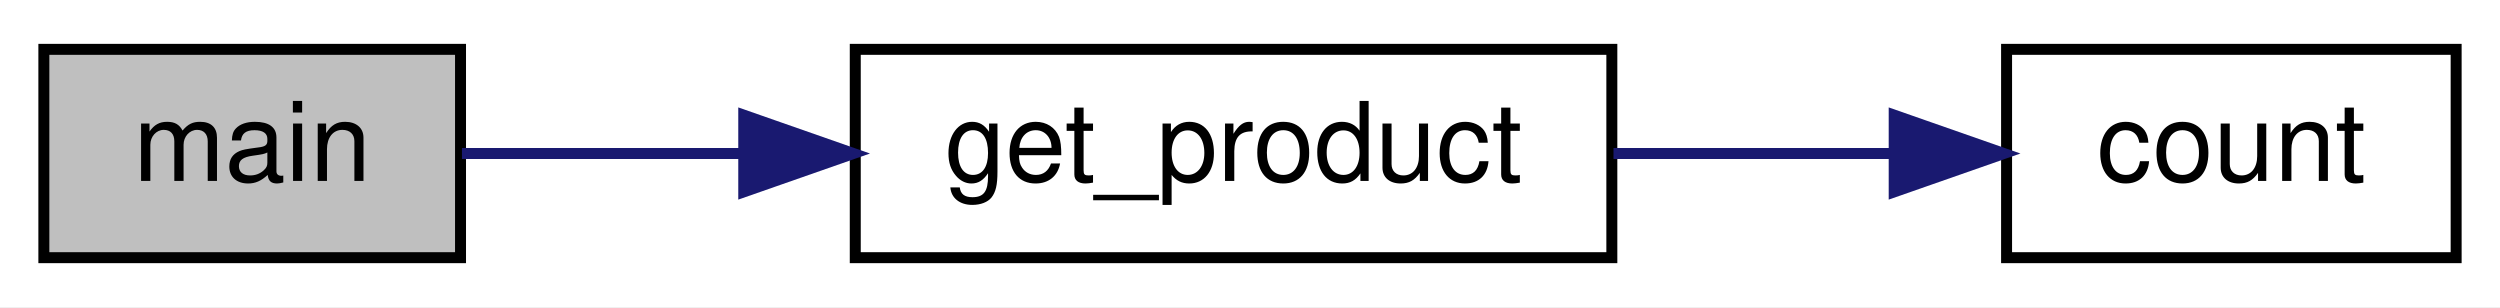
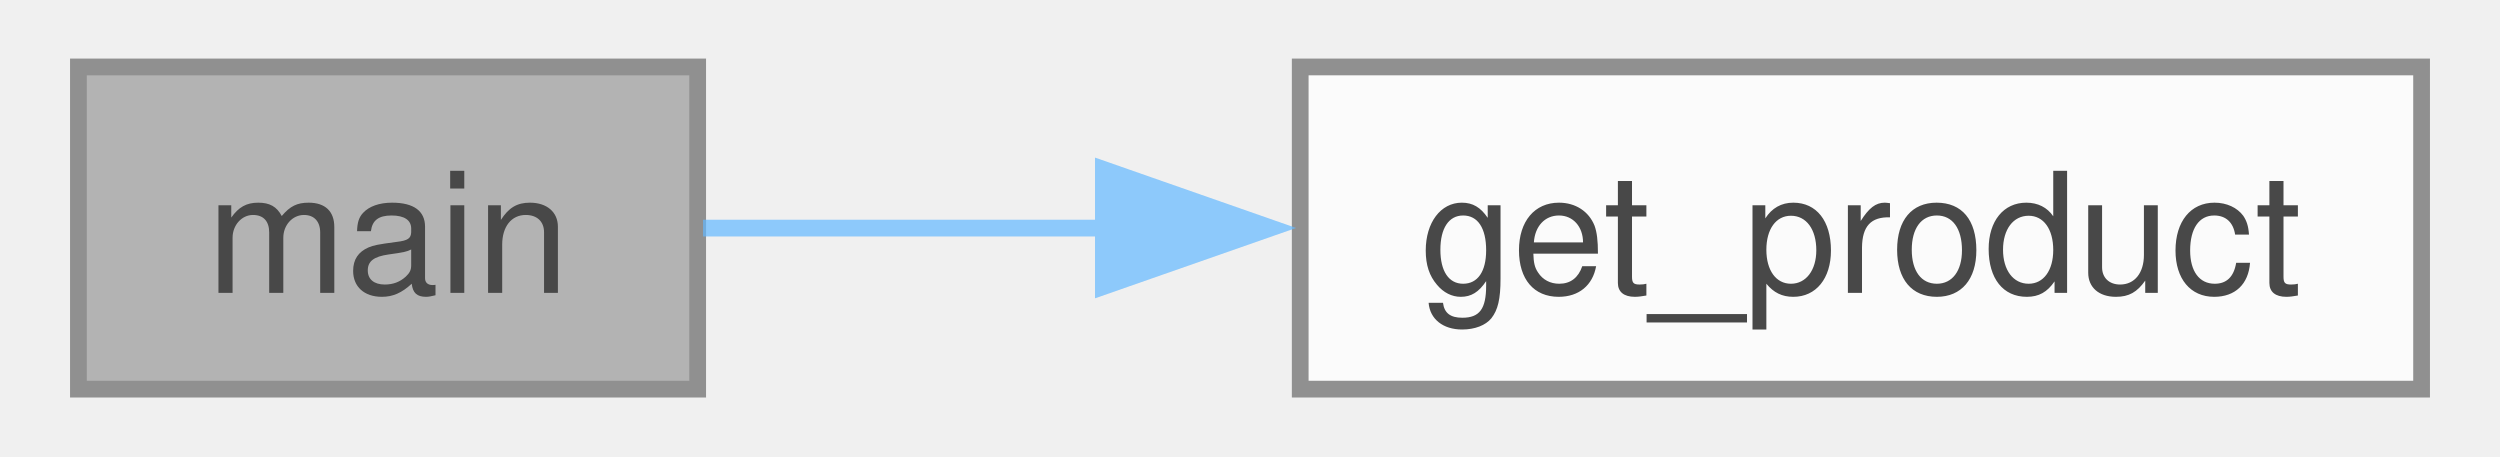
- <svg xmlns="http://www.w3.org/2000/svg" xmlns:xlink="http://www.w3.org/1999/xlink" width="228pt" height="28pt" viewBox="0.00 0.00 228.00 28.00">
-   <g id="graph0" class="graph" transform="scale(1 1) rotate(0) translate(4 24)">
-     <polygon fill="white" stroke="transparent" points="-4,4 -4,-24 224,-24 224,4 -4,4" />
-     <g id="node1" class="node">
-       <g id="a_node1">
-         <a xlink:title="Main function.">
-           <polygon fill="#bfbfbf" stroke="black" points="0,-0.5 0,-19.5 38,-19.5 38,-0.5 0,-0.5" />
-           <text text-anchor="middle" x="19" y="-7.5" font-family="Helvetica,sans-Serif" font-size="10.00">main</text>
-         </a>
+ <svg xmlns="http://www.w3.org/2000/svg" xmlns:xlink="http://www.w3.org/1999/xlink" width="148pt" height="27pt" viewBox="0.00 0.00 148.00 27.25">
+   <svg id="main" version="1.1" xml:space="preserve">
+     <style type="text/css">
+ .node, .edge {opacity: 0.7;}
+ .node.selected, .edge.selected {opacity: 1;}
+ .edge:hover path { stroke: red; }
+ .edge:hover polygon { stroke: red; fill: red; }
+ </style>
+     <svg id="graph" class="graph">
+       <g id="graph0" class="graph" transform="scale(1 1) rotate(0) translate(4 23.25)">
+         <g id="Node000001" class="node">
+           <g id="a_Node000001">
+             <a xlink:title="Main function.">
+               <polygon fill="#999999" stroke="#666666" points="37,-19.25 0,-19.25 0,0 37,0 37,-19.25" />
+               <text text-anchor="middle" x="18.5" y="-5.75" font-family="Helvetica,sans-Serif" font-size="10.00">main</text>
+             </a>
+           </g>
+         </g>
+         <g id="Node000002" class="node">
+           <g id="a_Node000002">
+             <a xlink:href="../../dc/d63/problem__8_2sol1_8c.html#a9ffc8845f17b01a353767a40a3adf7bd" target="_top" xlink:title="Compute the product of two numbers in a file.">
+               <polygon fill="white" stroke="#666666" points="140,-19.25 73,-19.25 73,0 140,0 140,-19.25" />
+               <text text-anchor="middle" x="106.5" y="-5.75" font-family="Helvetica,sans-Serif" font-size="10.00">get_product</text>
+             </a>
+           </g>
+         </g>
+         <g id="edge1_Node000001_Node000002" class="edge">
+           <g id="a_edge1_Node000001_Node000002">
+             <a xlink:title=" ">
+               <path fill="none" stroke="#63b8ff" d="M37.32,-9.62C44.35,-9.62 52.78,-9.62 61.27,-9.62" />
+               <polygon fill="#63b8ff" stroke="#63b8ff" points="61.24,-13.13 71.24,-9.63 61.24,-6.13 61.24,-13.13" />
+             </a>
+           </g>
+         </g>
      </g>
-     </g>
-     <g id="node2" class="node">
-       <g id="a_node2">
-         <a xlink:href="../../dc/d63/problem__8_2sol1_8c.html#a9ffc8845f17b01a353767a40a3adf7bd" target="_top" xlink:title="Compute the product of two numbers in a file.">
-           <polygon fill="white" stroke="black" points="74,-0.5 74,-19.5 143,-19.5 143,-0.5 74,-0.5" />
-           <text text-anchor="middle" x="108.5" y="-7.5" font-family="Helvetica,sans-Serif" font-size="10.00">get_product</text>
-         </a>
-       </g>
-     </g>
-     <g id="edge1" class="edge">
-       <path fill="none" stroke="midnightblue" d="M38.13,-10C45.62,-10 54.66,-10 63.7,-10" />
-       <polygon fill="midnightblue" stroke="midnightblue" points="63.83,-13.5 73.83,-10 63.83,-6.5 63.83,-13.5" />
-     </g>
-     <g id="node3" class="node">
-       <g id="a_node3">
-         <a xlink:href="../../d1/ded/group__misc.html#ga6f8e8c9d25b5891d57e588d80d75028a" target="_top" xlink:title="Count func counts the number of prime numbers.">
-           <polygon fill="white" stroke="black" points="179,-0.5 179,-19.5 220,-19.5 220,-0.5 179,-0.5" />
-           <text text-anchor="middle" x="199.5" y="-7.5" font-family="Helvetica,sans-Serif" font-size="10.00">count</text>
-         </a>
-       </g>
-     </g>
-     <g id="edge2" class="edge">
-       <path fill="none" stroke="midnightblue" d="M143.15,-10C151.5,-10 160.39,-10 168.55,-10" />
-       <polygon fill="midnightblue" stroke="midnightblue" points="168.75,-13.5 178.75,-10 168.75,-6.5 168.75,-13.5" />
-     </g>
-   </g>
+     </svg>
+   </svg>
+   <style type="text/css">
+ 
+ [data-mouse-over-selected='false'] { opacity: 0.7; }
+ [data-mouse-over-selected='true']  { opacity: 1.0; }
+ 
+ </style>
</svg>
